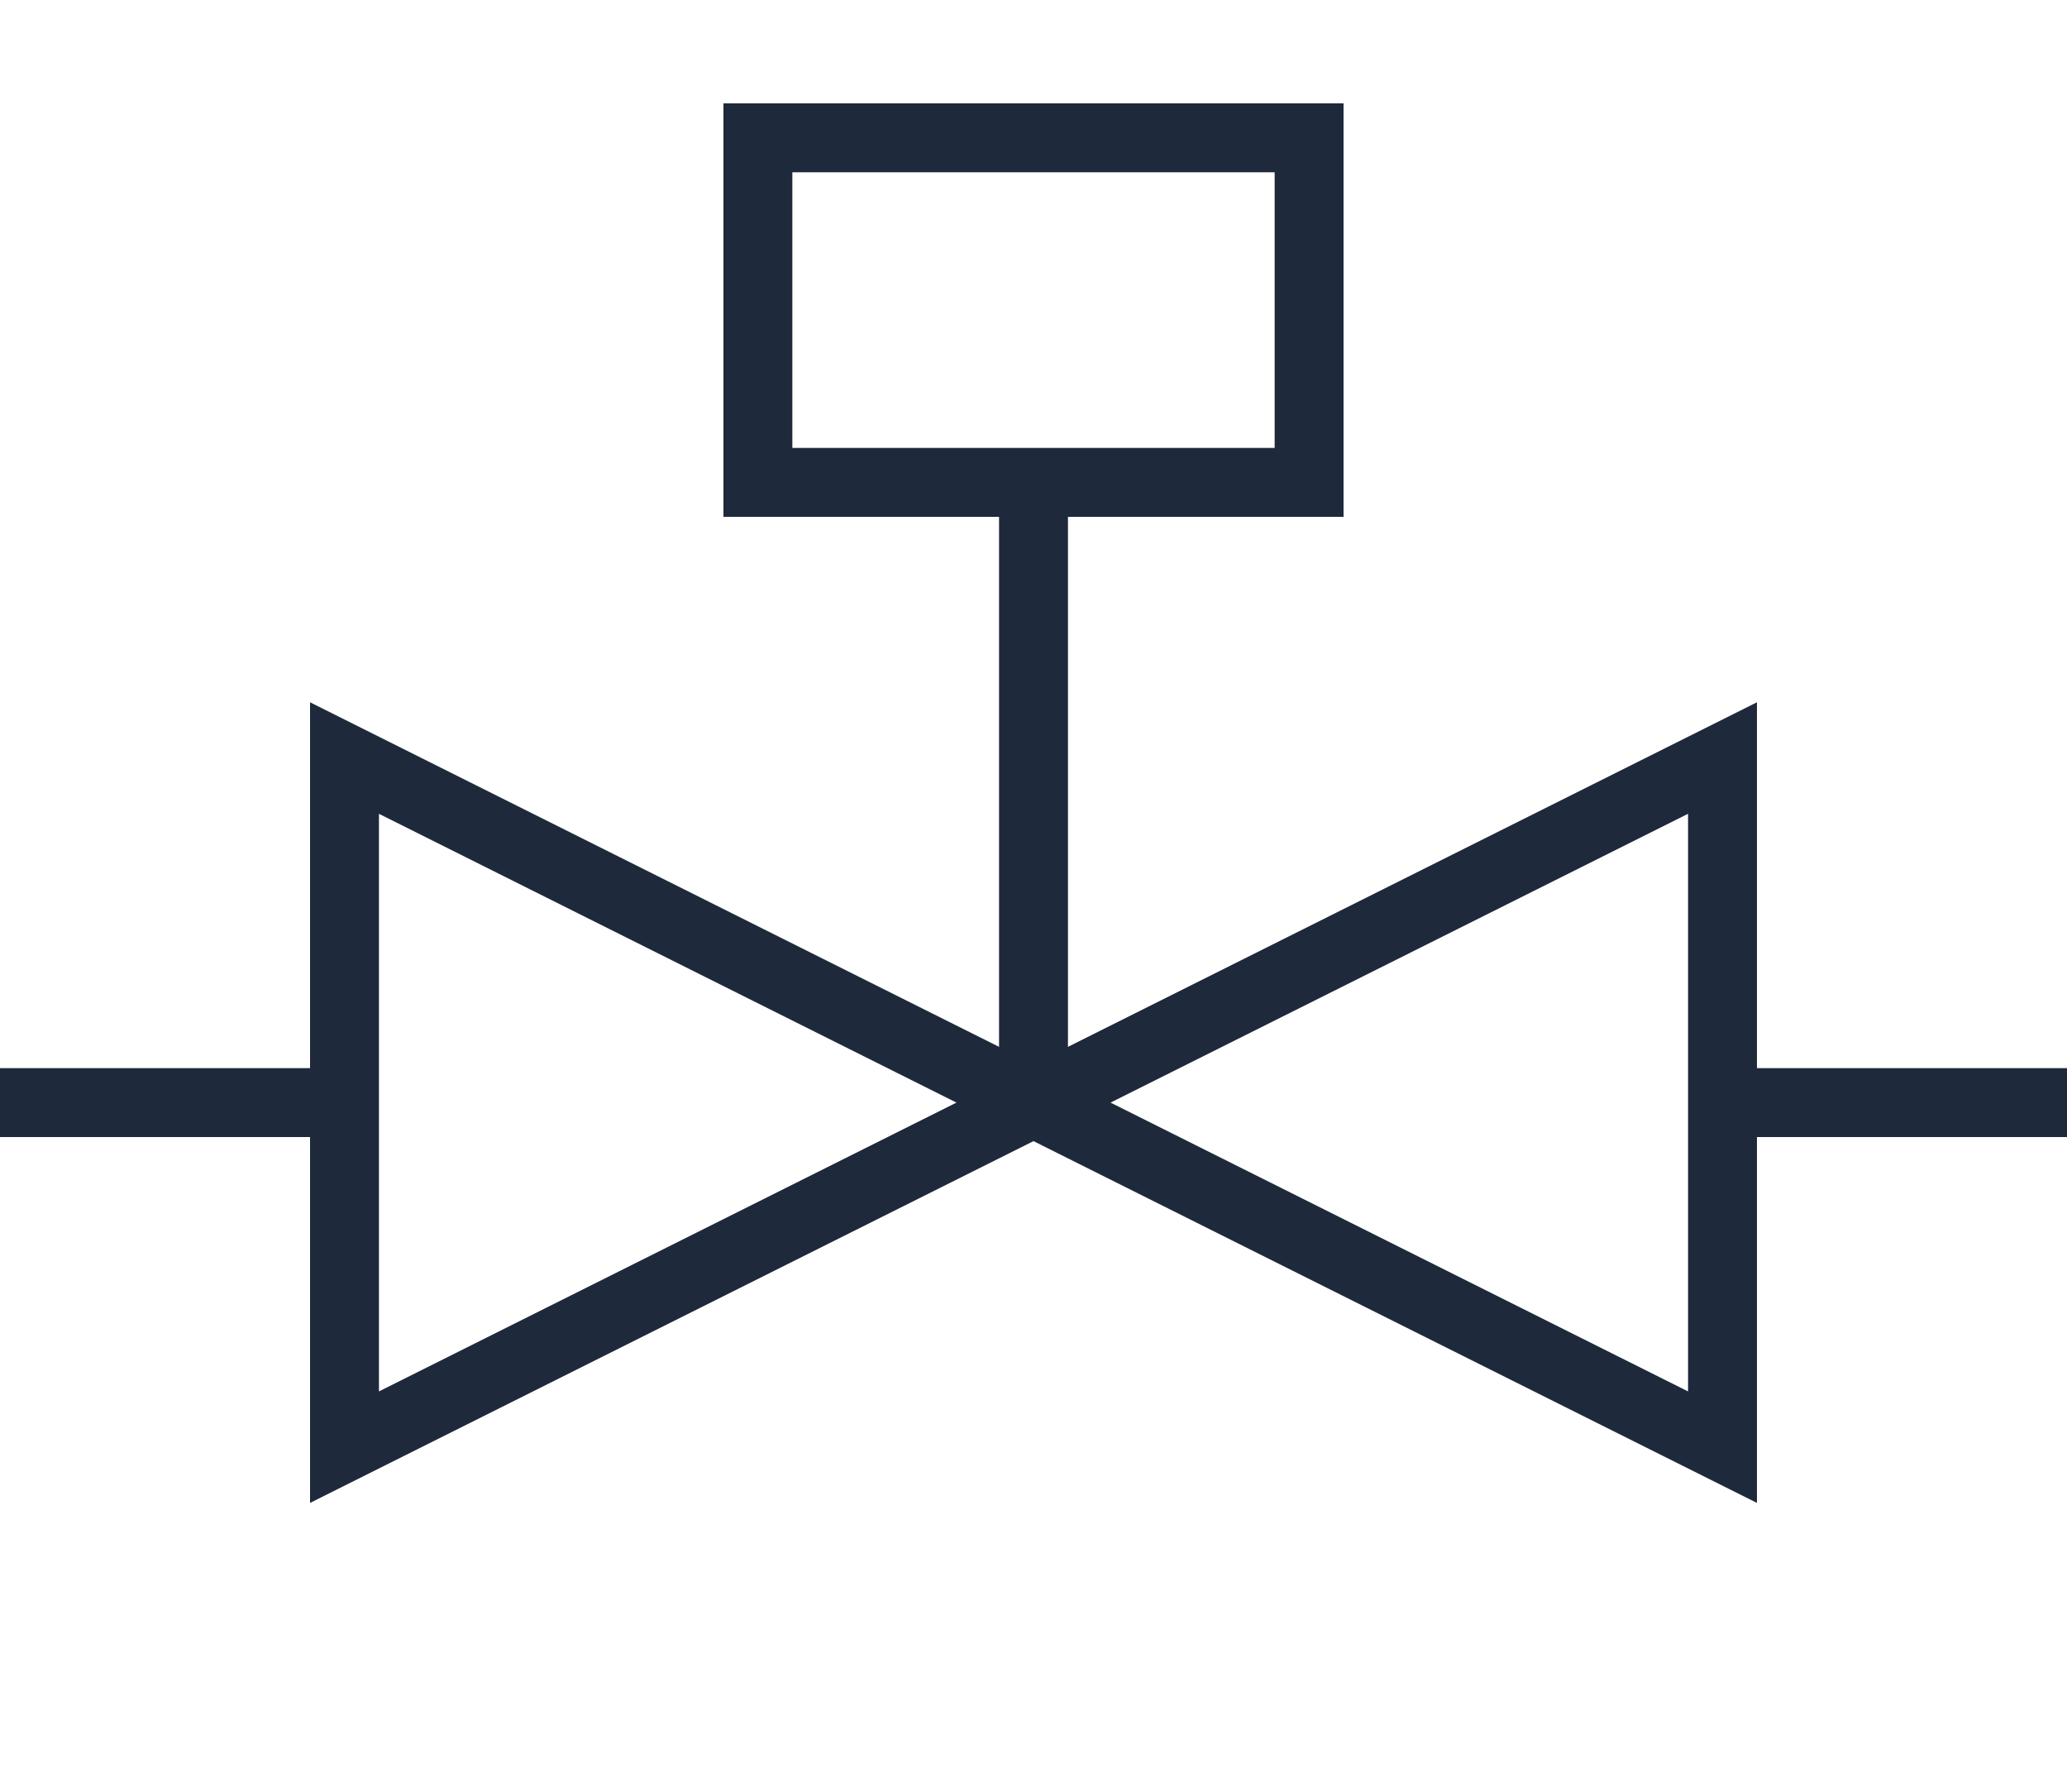
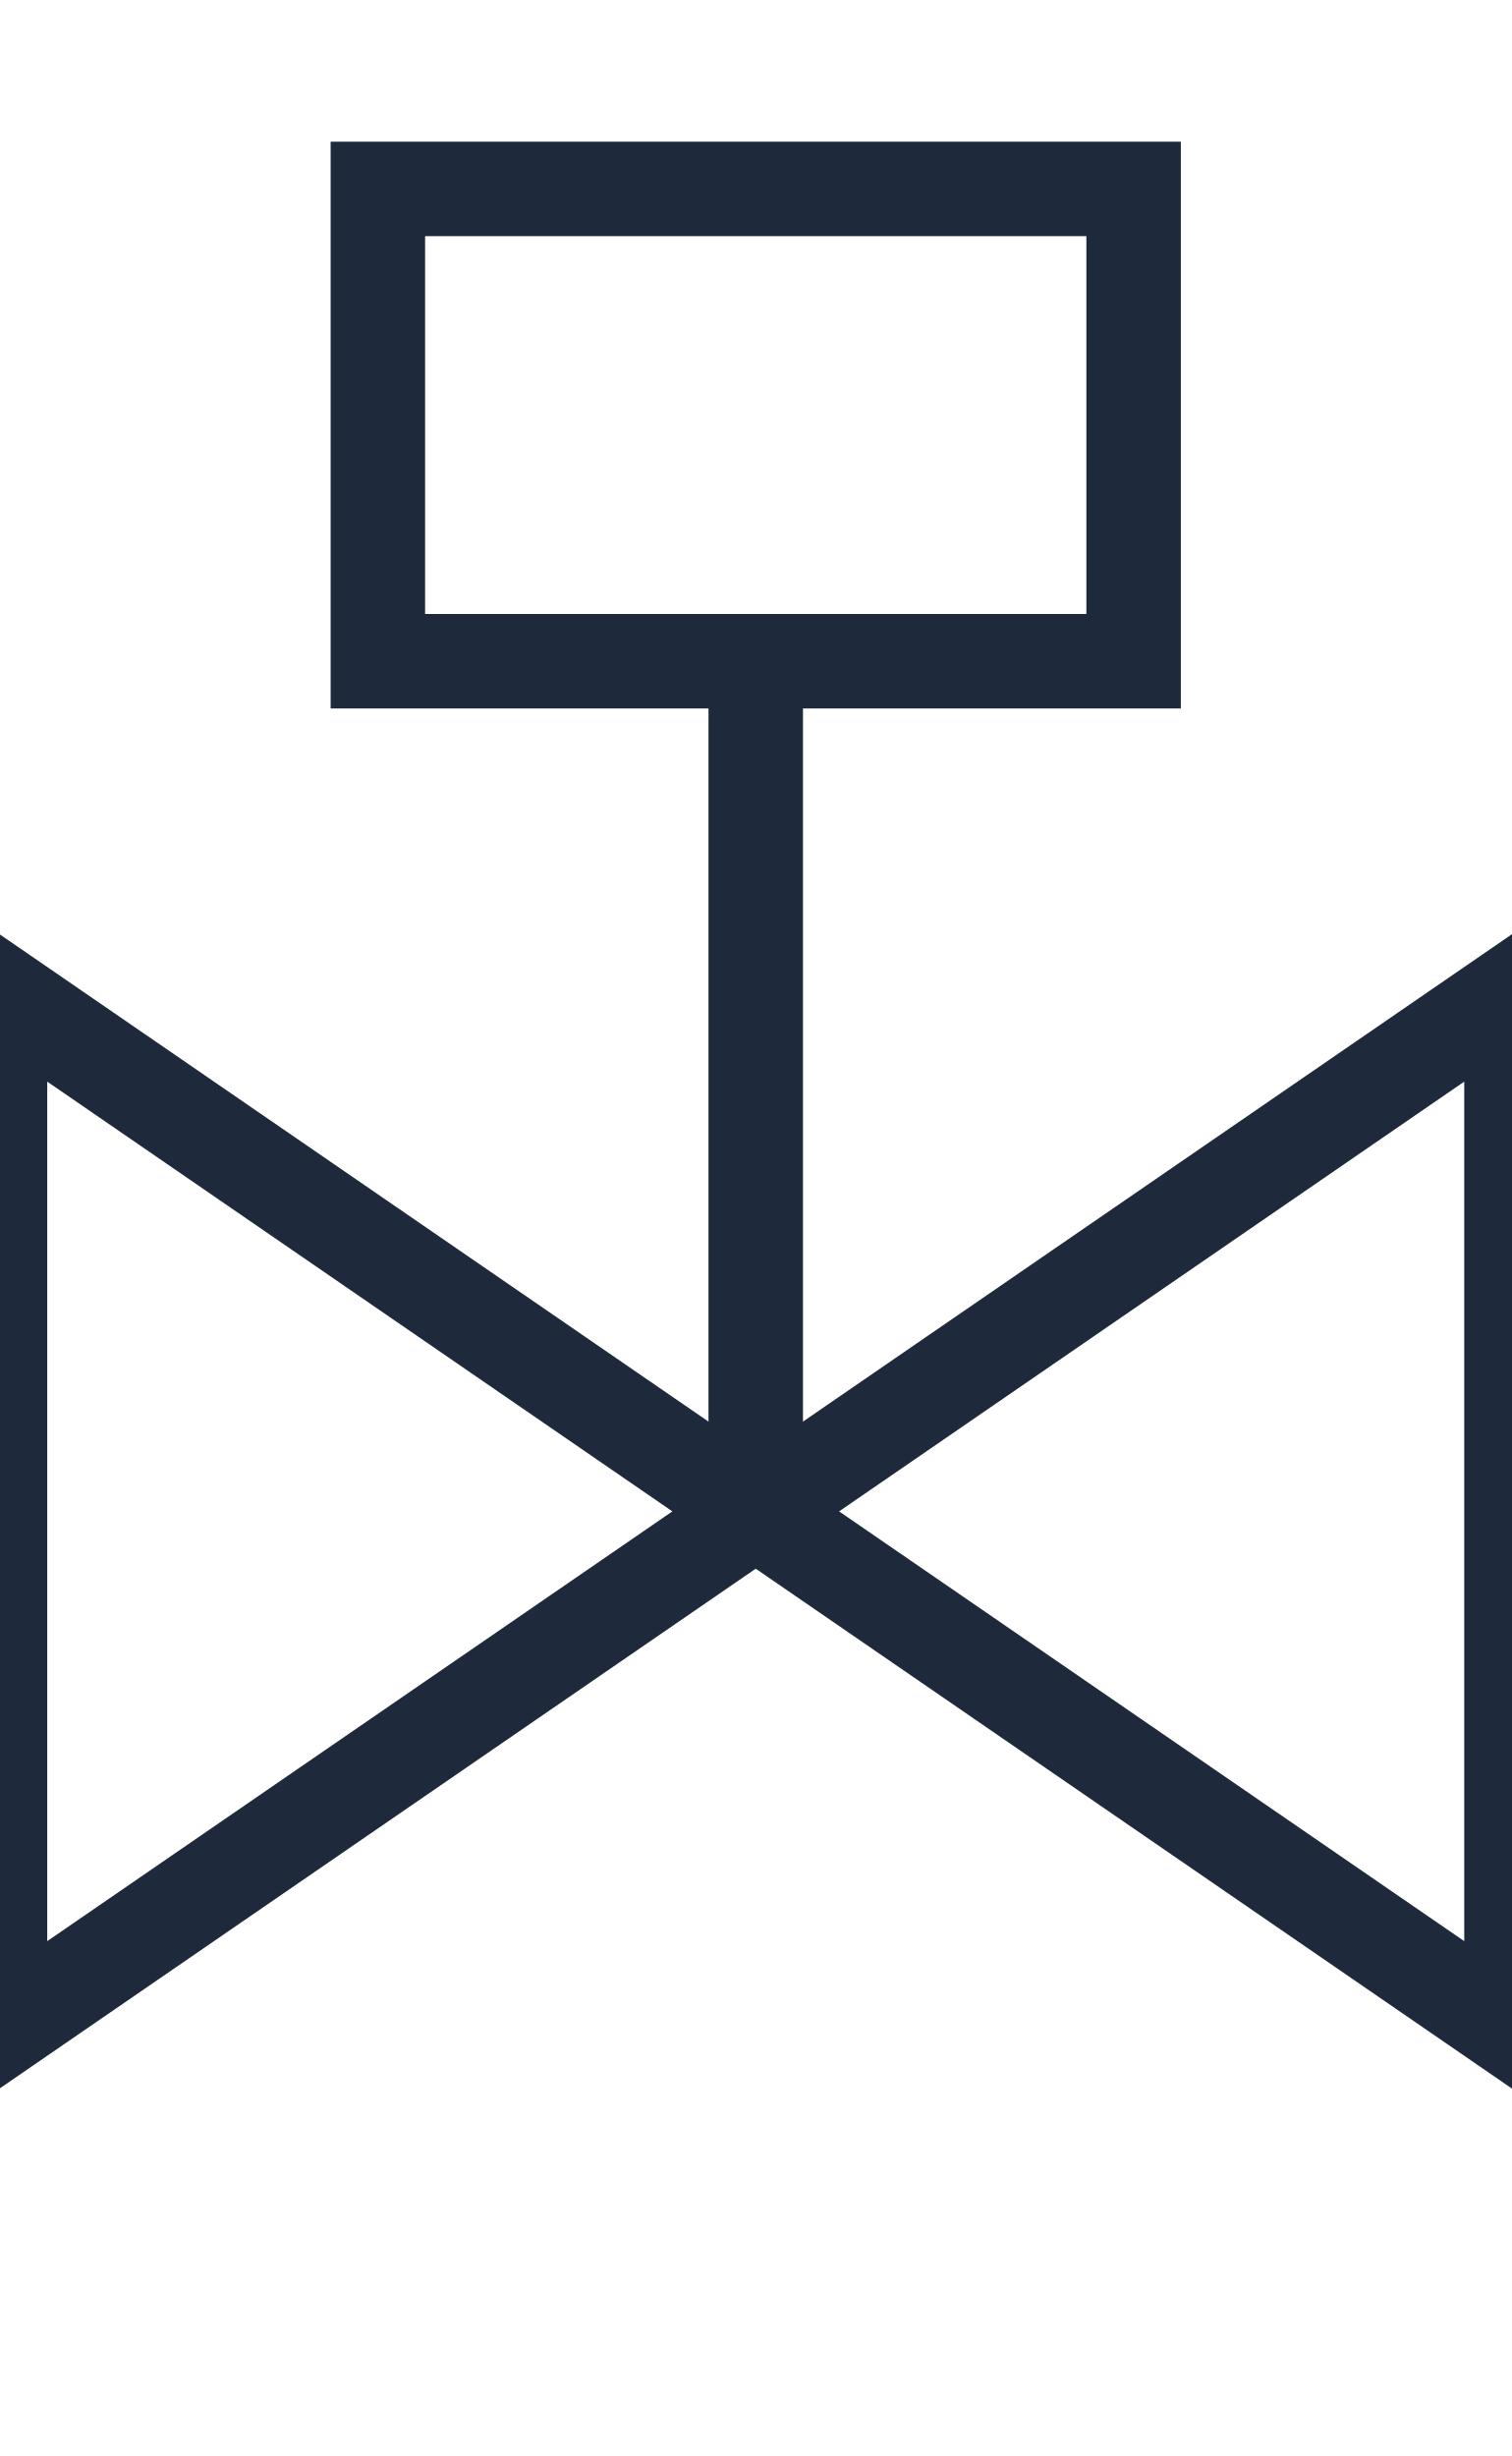
- <svg xmlns="http://www.w3.org/2000/svg" viewBox="0 0 60 52">
-   <g fill="none" stroke="#1e293b" stroke-width="2">
-     <rect x="22" y="4" width="16" height="10" />
-     <line x1="30" y1="14" x2="30" y2="32" />
-     <line x1="0" y1="32" x2="10" y2="32" />
-     <polygon points="10,22 10,42 30,32" />
-     <polygon points="50,22 50,42 30,32" />
-     <line x1="50" y1="32" x2="60" y2="32" />
+ <svg xmlns="http://www.w3.org/2000/svg" viewBox="0 0 32 52">
+   <g fill="none" stroke="#1e293b">
+     <g stroke-width="2">
+       <rect x="8" y="4" width="16" height="10" />
+       <line x1="16" y1="14" x2="16" y2="32" />
+     </g>
+     <g stroke-width="2">
+       <polygon points="0,21 0,43 16,32" />
+       <polygon points="32,21 32,43 16,32" />
+     </g>
  </g>
</svg>
